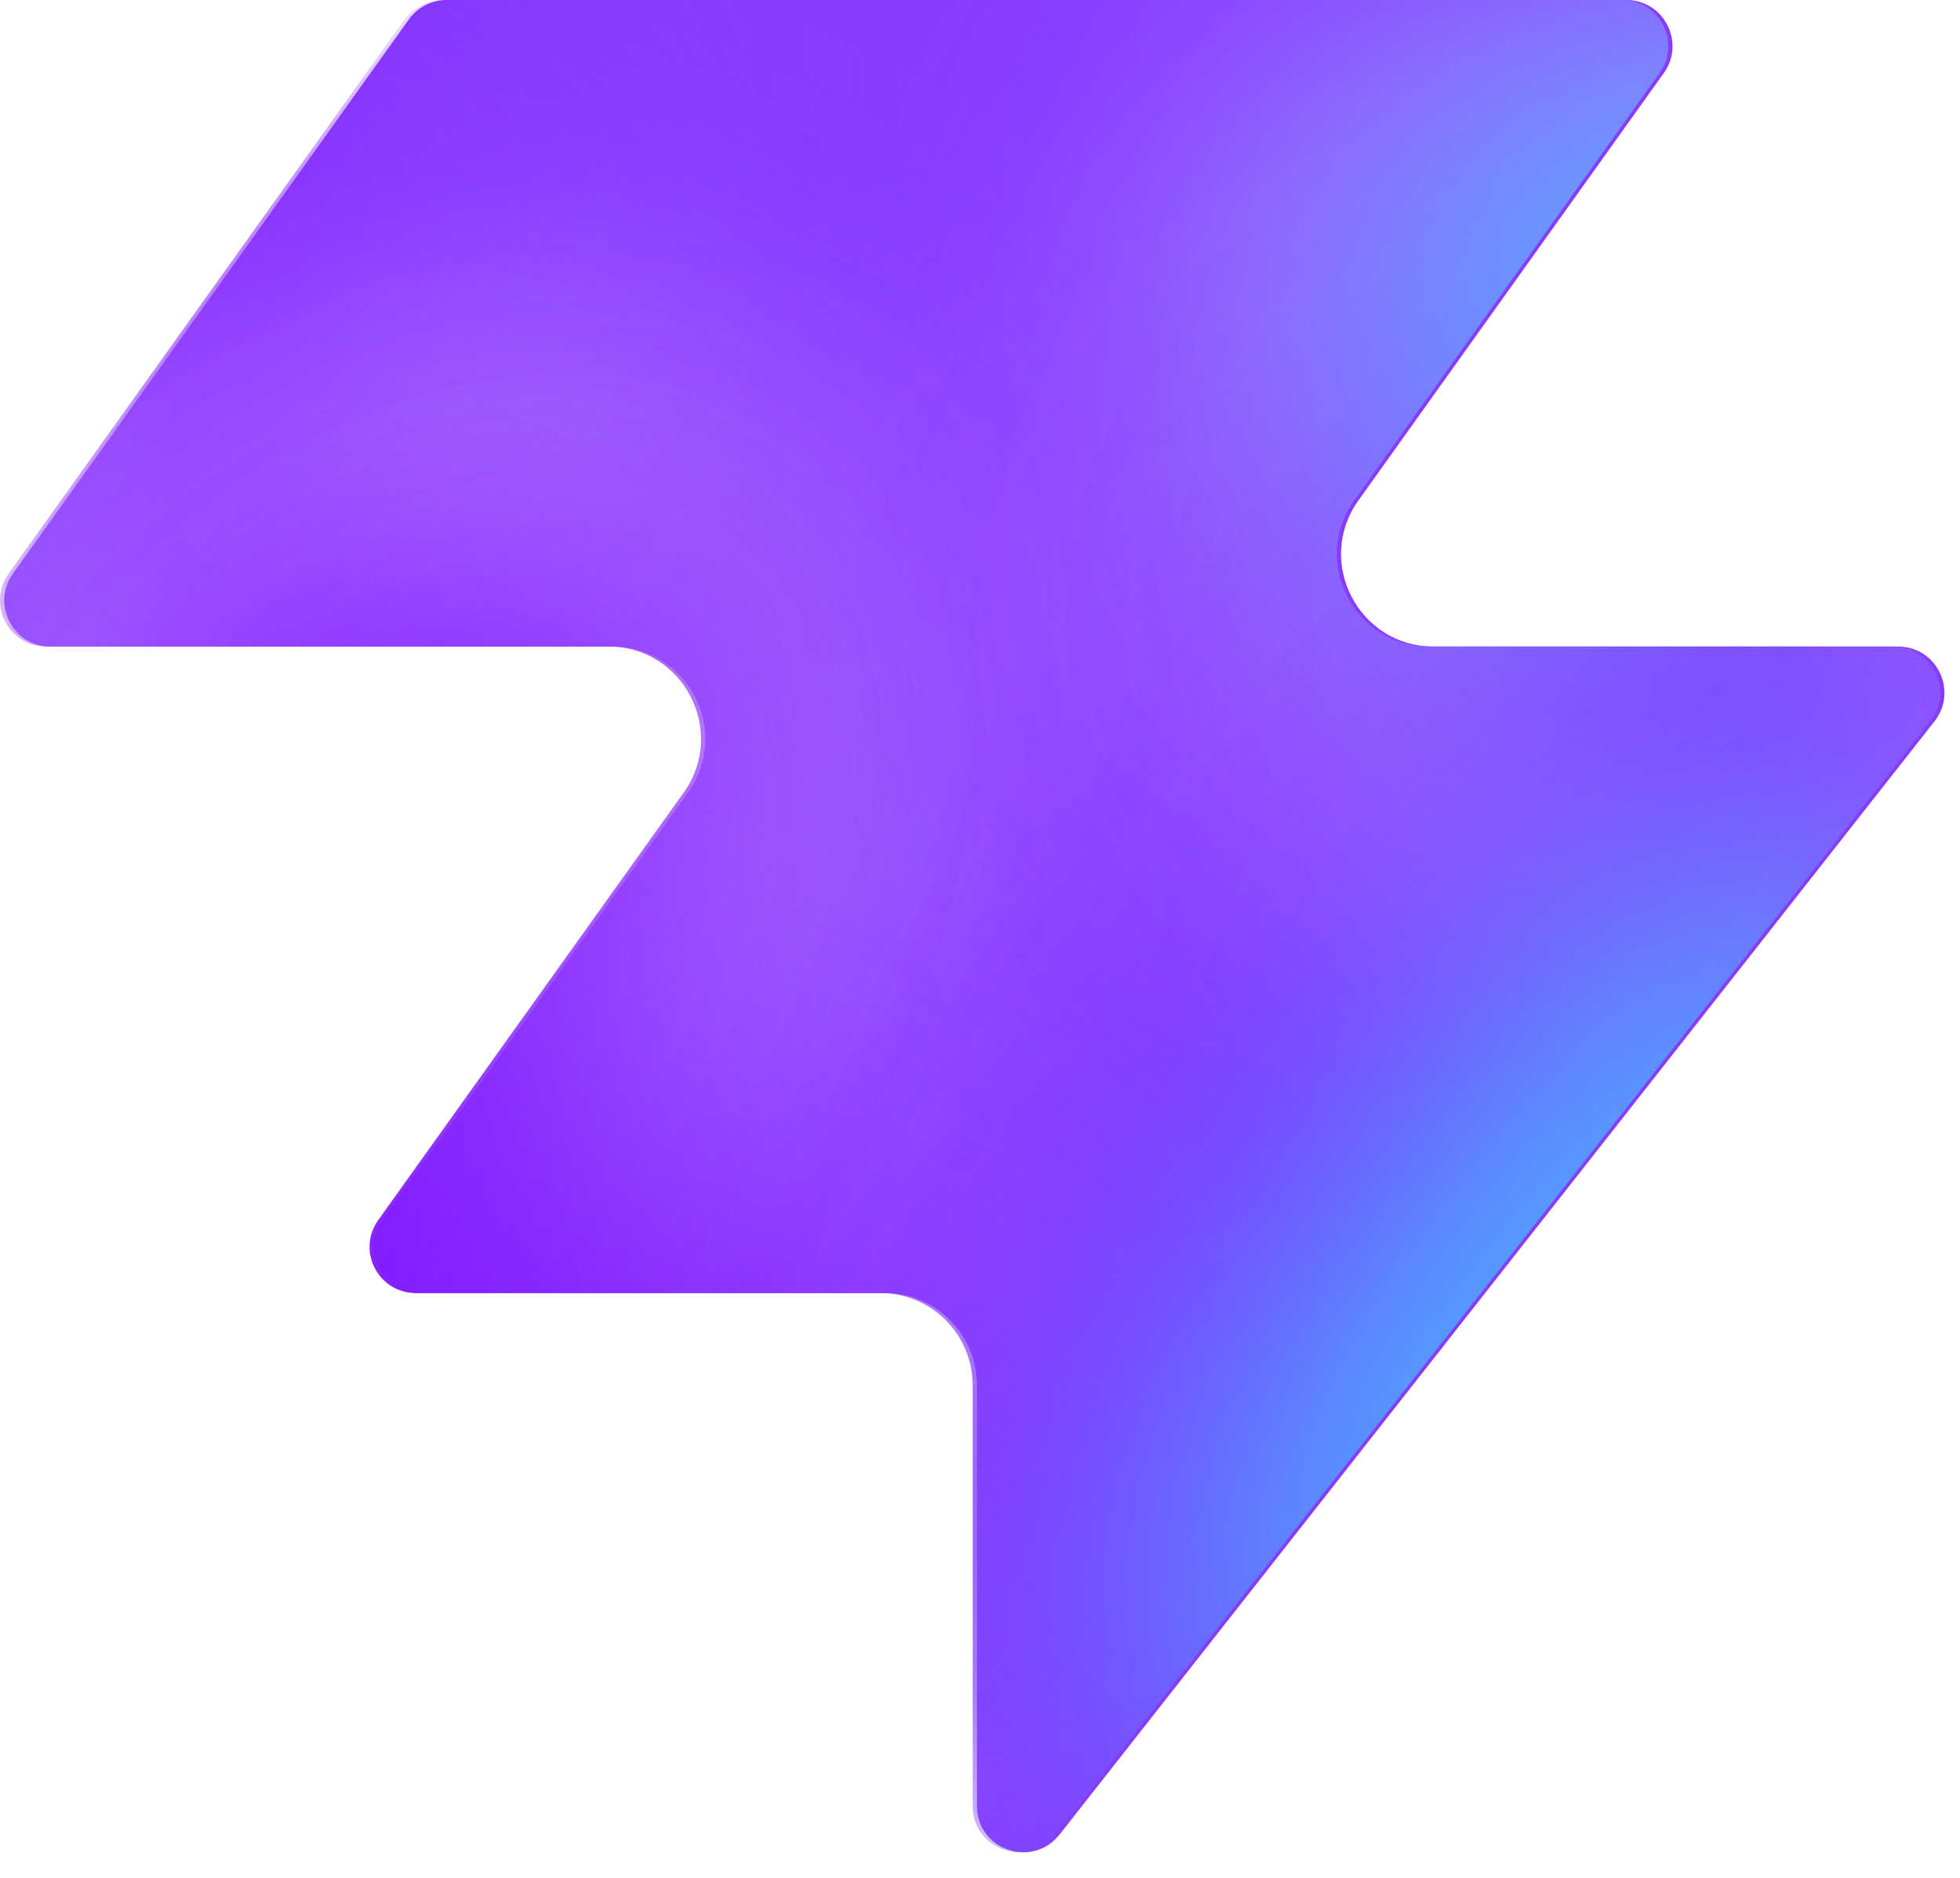
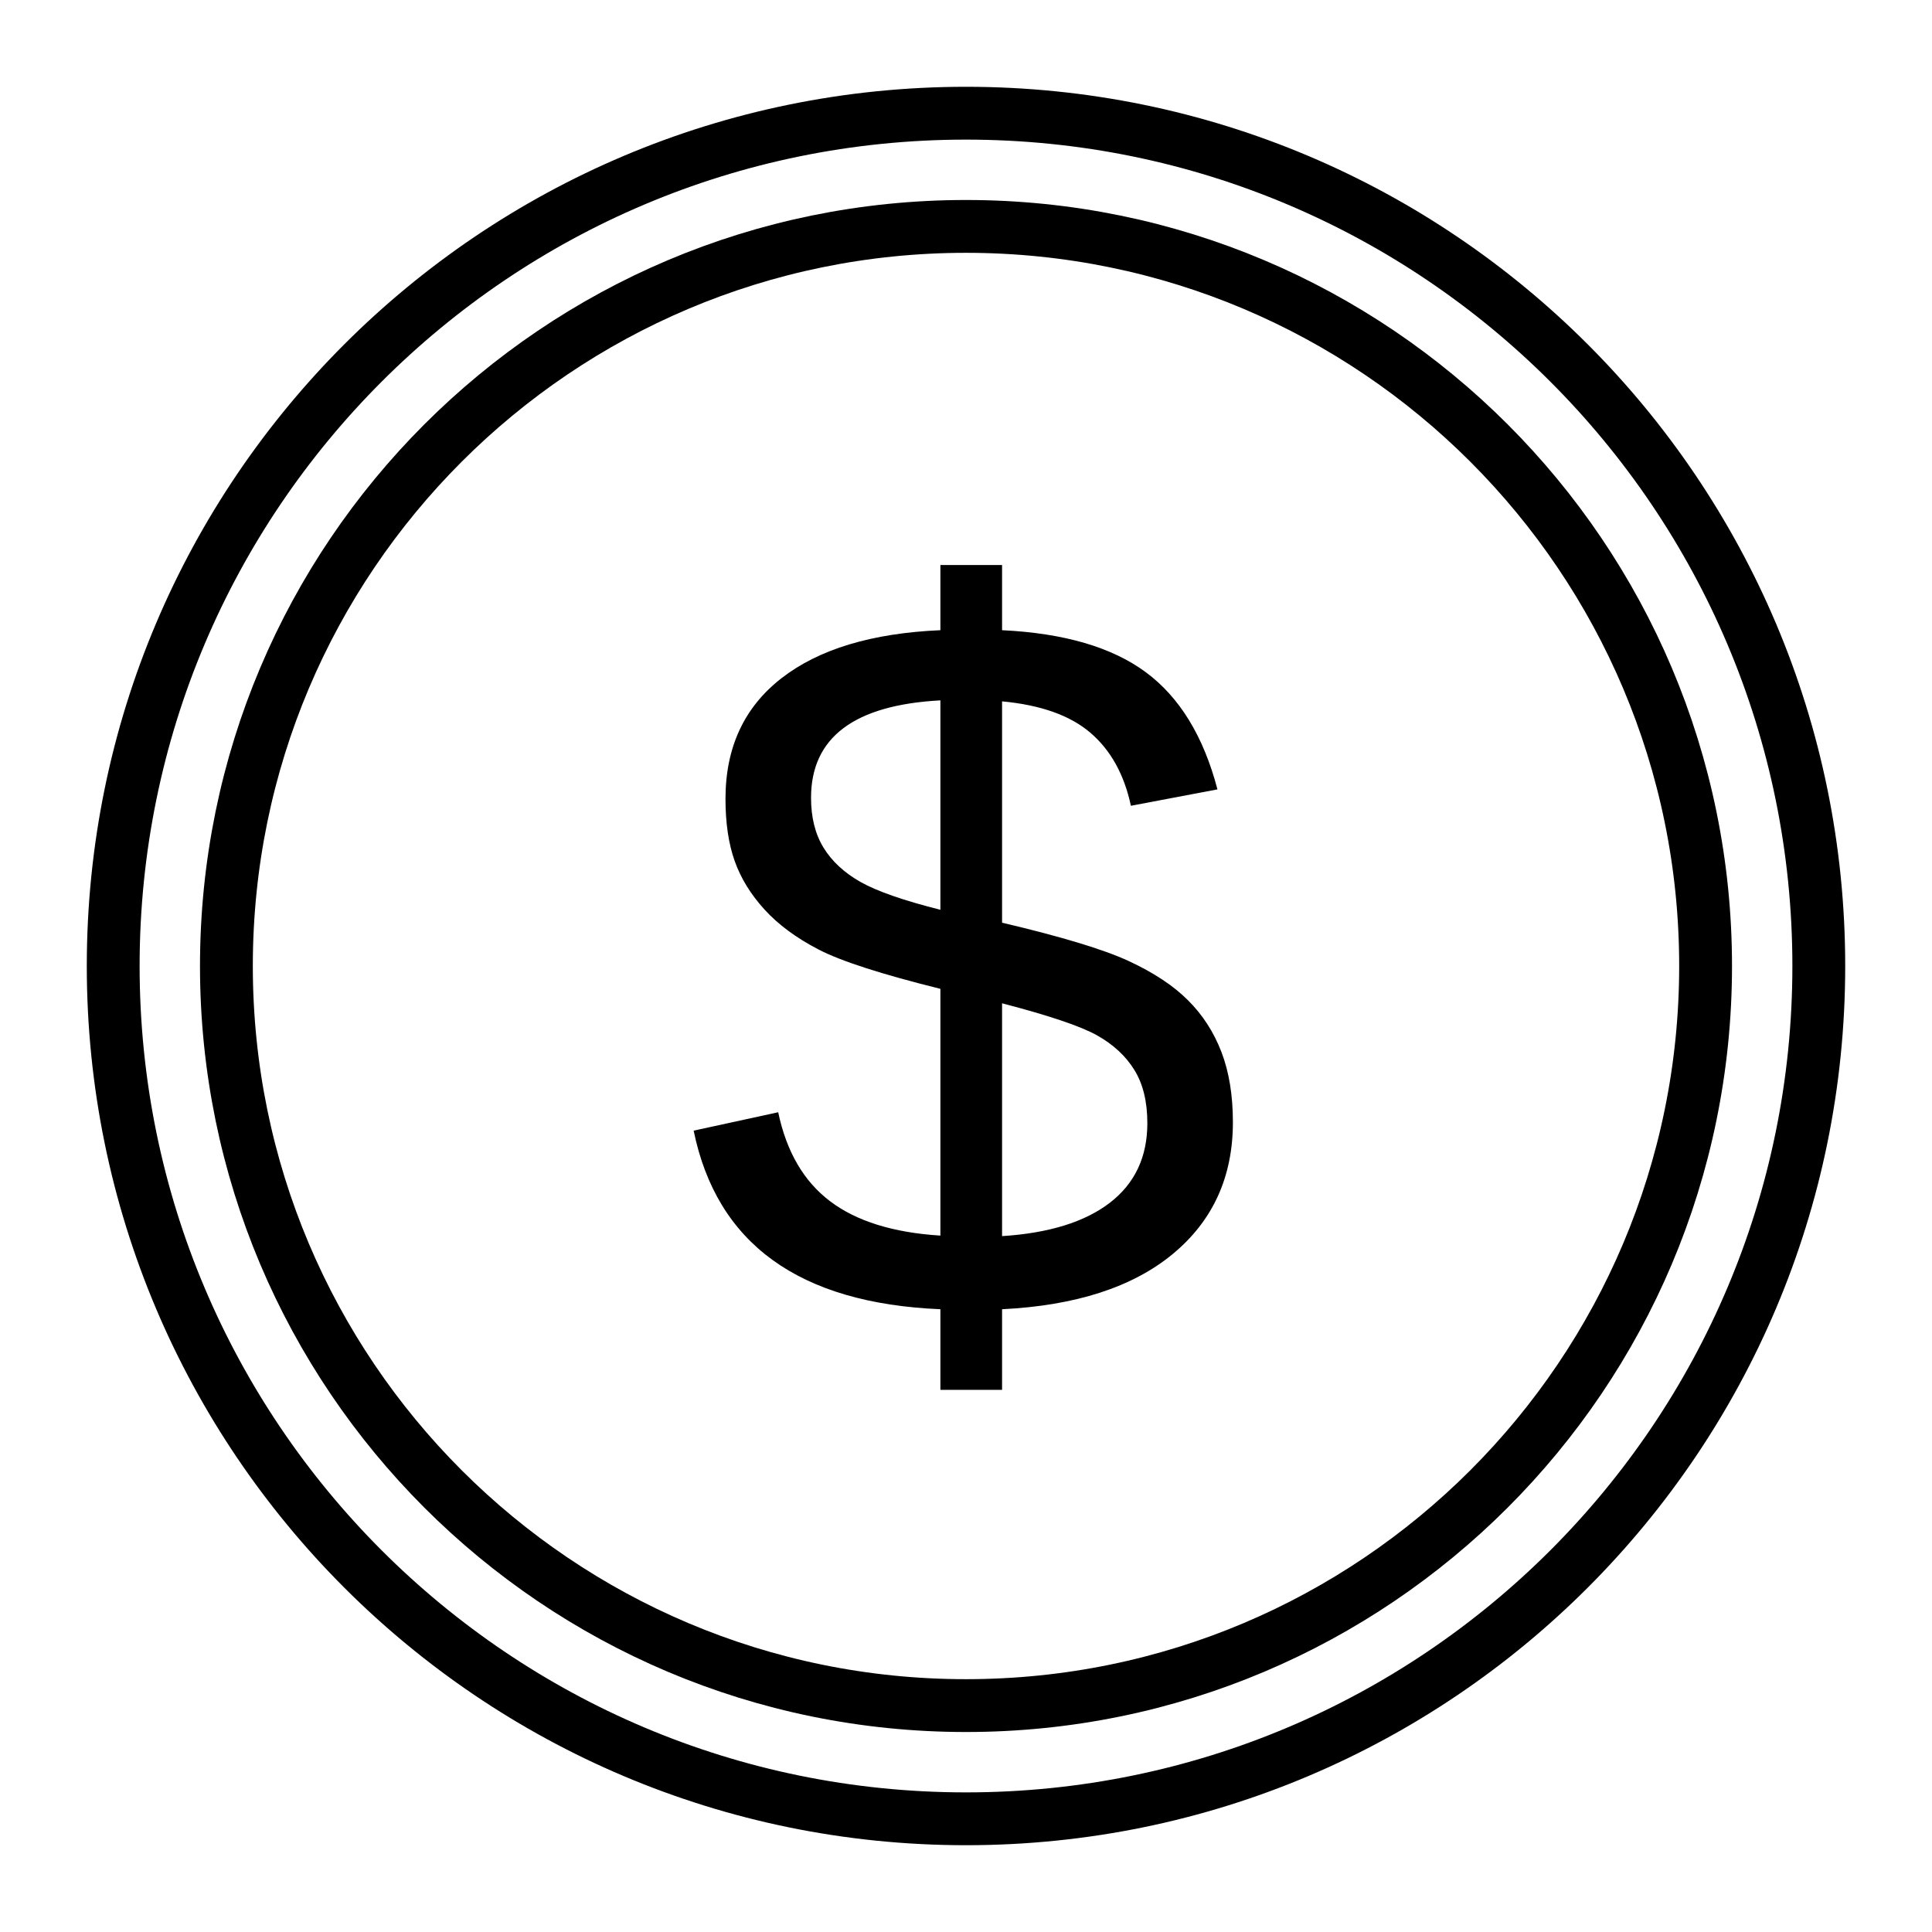
- <svg xmlns="http://www.w3.org/2000/svg" width="48" height="46" fill="none" viewBox="0 0 48 46">
-   <path fill="#863bff" d="M25.946 44.938c-.664.845-2.021.375-2.021-.698V33.937a2.26 2.26 0 0 0-2.262-2.262H10.287c-.92 0-1.456-1.04-.92-1.788l7.48-10.471c1.07-1.497 0-3.578-1.842-3.578H1.237c-.92 0-1.456-1.04-.92-1.788L10.013.474c.214-.297.556-.474.92-.474h28.894c.92 0 1.456 1.04.92 1.788l-7.48 10.471c-1.07 1.498 0 3.579 1.842 3.579h11.377c.943 0 1.473 1.088.89 1.83L25.947 44.94z" style="fill:#863bff;fill:color(display-p3 .525 .23 1);fill-opacity:1" />
-   <mask id="a" width="48" height="46" x="0" y="0" maskUnits="userSpaceOnUse" style="mask-type:alpha">
-     <path fill="#000" d="M25.842 44.938c-.664.844-2.021.375-2.021-.698V33.937a2.26 2.26 0 0 0-2.262-2.262H10.183c-.92 0-1.456-1.04-.92-1.788l7.48-10.471c1.07-1.498 0-3.579-1.842-3.579H1.133c-.92 0-1.456-1.04-.92-1.787L9.91.473c.214-.297.556-.474.92-.474h28.894c.92 0 1.456 1.04.92 1.788l-7.48 10.471c-1.07 1.498 0 3.578 1.842 3.578h11.377c.943 0 1.473 1.088.89 1.832L25.843 44.94z" style="fill:#000;fill-opacity:1" />
-   </mask>
-   <g mask="url(#a)">
-     <g filter="url(#b)">
-       <ellipse cx="5.508" cy="14.704" fill="#ede6ff" rx="5.508" ry="14.704" style="fill:#ede6ff;fill:color(display-p3 .927 .903 1);fill-opacity:1" transform="matrix(.00324 1 1 -.00324 -4.47 31.516)" />
-     </g>
-     <g filter="url(#c)">
-       <ellipse cx="10.399" cy="29.851" fill="#ede6ff" rx="10.399" ry="29.851" style="fill:#ede6ff;fill:color(display-p3 .927 .903 1);fill-opacity:1" transform="matrix(.00324 1 1 -.00324 -39.328 7.883)" />
-     </g>
-     <g filter="url(#d)">
-       <ellipse cx="5.508" cy="30.487" fill="#7e14ff" rx="5.508" ry="30.487" style="fill:#7e14ff;fill:color(display-p3 .492 .077 1);fill-opacity:1" transform="rotate(89.814 -25.913 -14.639)scale(1 -1)" />
-     </g>
-     <g filter="url(#e)">
-       <ellipse cx="5.508" cy="30.599" fill="#7e14ff" rx="5.508" ry="30.599" style="fill:#7e14ff;fill:color(display-p3 .492 .077 1);fill-opacity:1" transform="rotate(89.814 -32.644 -3.334)scale(1 -1)" />
-     </g>
-     <g filter="url(#f)">
-       <ellipse cx="5.508" cy="30.599" fill="#7e14ff" rx="5.508" ry="30.599" style="fill:#7e14ff;fill:color(display-p3 .492 .077 1);fill-opacity:1" transform="matrix(.00324 1 1 -.00324 -34.34 30.47)" />
-     </g>
-     <g filter="url(#g)">
-       <ellipse cx="14.072" cy="22.078" fill="#ede6ff" rx="14.072" ry="22.078" style="fill:#ede6ff;fill:color(display-p3 .927 .903 1);fill-opacity:1" transform="rotate(93.35 24.506 48.493)scale(-1 1)" />
-     </g>
-     <g filter="url(#h)">
-       <ellipse cx="3.47" cy="21.501" fill="#7e14ff" rx="3.47" ry="21.501" style="fill:#7e14ff;fill:color(display-p3 .492 .077 1);fill-opacity:1" transform="rotate(89.009 28.708 47.59)scale(-1 1)" />
-     </g>
-     <g filter="url(#i)">
-       <ellipse cx="3.47" cy="21.501" fill="#7e14ff" rx="3.47" ry="21.501" style="fill:#7e14ff;fill:color(display-p3 .492 .077 1);fill-opacity:1" transform="rotate(89.009 28.708 47.59)scale(-1 1)" />
-     </g>
-     <g filter="url(#j)">
-       <ellipse cx=".387" cy="8.972" fill="#7e14ff" rx="4.407" ry="29.108" style="fill:#7e14ff;fill:color(display-p3 .492 .077 1);fill-opacity:1" transform="rotate(39.51 .387 8.972)" />
-     </g>
-     <g filter="url(#k)">
-       <ellipse cx="47.523" cy="-6.092" fill="#7e14ff" rx="4.407" ry="29.108" style="fill:#7e14ff;fill:color(display-p3 .492 .077 1);fill-opacity:1" transform="rotate(37.892 47.523 -6.092)" />
-     </g>
-     <g filter="url(#l)">
-       <ellipse cx="41.412" cy="6.333" fill="#47bfff" rx="5.971" ry="9.665" style="fill:#47bfff;fill:color(display-p3 .28 .748 1);fill-opacity:1" transform="rotate(37.892 41.412 6.333)" />
-     </g>
-     <g filter="url(#m)">
-       <ellipse cx="-1.879" cy="38.332" fill="#7e14ff" rx="4.407" ry="29.108" style="fill:#7e14ff;fill:color(display-p3 .492 .077 1);fill-opacity:1" transform="rotate(37.892 -1.88 38.332)" />
-     </g>
-     <g filter="url(#n)">
-       <ellipse cx="-1.879" cy="38.332" fill="#7e14ff" rx="4.407" ry="29.108" style="fill:#7e14ff;fill:color(display-p3 .492 .077 1);fill-opacity:1" transform="rotate(37.892 -1.88 38.332)" />
-     </g>
-     <g filter="url(#o)">
-       <ellipse cx="35.651" cy="29.907" fill="#7e14ff" rx="4.407" ry="29.108" style="fill:#7e14ff;fill:color(display-p3 .492 .077 1);fill-opacity:1" transform="rotate(37.892 35.651 29.907)" />
-     </g>
-     <g filter="url(#p)">
-       <ellipse cx="38.418" cy="32.4" fill="#47bfff" rx="5.971" ry="15.297" style="fill:#47bfff;fill:color(display-p3 .28 .748 1);fill-opacity:1" transform="rotate(37.892 38.418 32.4)" />
-     </g>
-   </g>
-   <defs>
-     <filter id="b" width="60.045" height="41.654" x="-19.77" y="16.149" color-interpolation-filters="sRGB" filterUnits="userSpaceOnUse">
-       <feFlood flood-opacity="0" result="BackgroundImageFix" />
-       <feBlend in="SourceGraphic" in2="BackgroundImageFix" result="shape" />
-       <feGaussianBlur result="effect1_foregroundBlur_2002_17158" stdDeviation="7.659" />
-     </filter>
-     <filter id="c" width="90.34" height="51.437" x="-54.613" y="-7.533" color-interpolation-filters="sRGB" filterUnits="userSpaceOnUse">
-       <feFlood flood-opacity="0" result="BackgroundImageFix" />
-       <feBlend in="SourceGraphic" in2="BackgroundImageFix" result="shape" />
-       <feGaussianBlur result="effect1_foregroundBlur_2002_17158" stdDeviation="7.659" />
-     </filter>
-     <filter id="d" width="79.355" height="29.4" x="-49.64" y="2.03" color-interpolation-filters="sRGB" filterUnits="userSpaceOnUse">
-       <feFlood flood-opacity="0" result="BackgroundImageFix" />
-       <feBlend in="SourceGraphic" in2="BackgroundImageFix" result="shape" />
-       <feGaussianBlur result="effect1_foregroundBlur_2002_17158" stdDeviation="4.596" />
-     </filter>
-     <filter id="e" width="79.579" height="29.4" x="-45.045" y="20.029" color-interpolation-filters="sRGB" filterUnits="userSpaceOnUse">
-       <feFlood flood-opacity="0" result="BackgroundImageFix" />
-       <feBlend in="SourceGraphic" in2="BackgroundImageFix" result="shape" />
-       <feGaussianBlur result="effect1_foregroundBlur_2002_17158" stdDeviation="4.596" />
-     </filter>
-     <filter id="f" width="79.579" height="29.4" x="-43.513" y="21.178" color-interpolation-filters="sRGB" filterUnits="userSpaceOnUse">
-       <feFlood flood-opacity="0" result="BackgroundImageFix" />
-       <feBlend in="SourceGraphic" in2="BackgroundImageFix" result="shape" />
-       <feGaussianBlur result="effect1_foregroundBlur_2002_17158" stdDeviation="4.596" />
-     </filter>
-     <filter id="g" width="74.749" height="58.852" x="15.756" y="-17.901" color-interpolation-filters="sRGB" filterUnits="userSpaceOnUse">
-       <feFlood flood-opacity="0" result="BackgroundImageFix" />
-       <feBlend in="SourceGraphic" in2="BackgroundImageFix" result="shape" />
-       <feGaussianBlur result="effect1_foregroundBlur_2002_17158" stdDeviation="7.659" />
-     </filter>
-     <filter id="h" width="61.377" height="25.362" x="23.548" y="2.284" color-interpolation-filters="sRGB" filterUnits="userSpaceOnUse">
-       <feFlood flood-opacity="0" result="BackgroundImageFix" />
-       <feBlend in="SourceGraphic" in2="BackgroundImageFix" result="shape" />
-       <feGaussianBlur result="effect1_foregroundBlur_2002_17158" stdDeviation="4.596" />
-     </filter>
-     <filter id="i" width="61.377" height="25.362" x="23.548" y="2.284" color-interpolation-filters="sRGB" filterUnits="userSpaceOnUse">
-       <feFlood flood-opacity="0" result="BackgroundImageFix" />
-       <feBlend in="SourceGraphic" in2="BackgroundImageFix" result="shape" />
-       <feGaussianBlur result="effect1_foregroundBlur_2002_17158" stdDeviation="4.596" />
-     </filter>
-     <filter id="j" width="56.045" height="63.649" x="-27.636" y="-22.853" color-interpolation-filters="sRGB" filterUnits="userSpaceOnUse">
-       <feFlood flood-opacity="0" result="BackgroundImageFix" />
-       <feBlend in="SourceGraphic" in2="BackgroundImageFix" result="shape" />
-       <feGaussianBlur result="effect1_foregroundBlur_2002_17158" stdDeviation="4.596" />
-     </filter>
-     <filter id="k" width="54.814" height="64.646" x="20.116" y="-38.415" color-interpolation-filters="sRGB" filterUnits="userSpaceOnUse">
-       <feFlood flood-opacity="0" result="BackgroundImageFix" />
-       <feBlend in="SourceGraphic" in2="BackgroundImageFix" result="shape" />
-       <feGaussianBlur result="effect1_foregroundBlur_2002_17158" stdDeviation="4.596" />
-     </filter>
-     <filter id="l" width="33.541" height="35.313" x="24.641" y="-11.323" color-interpolation-filters="sRGB" filterUnits="userSpaceOnUse">
-       <feFlood flood-opacity="0" result="BackgroundImageFix" />
-       <feBlend in="SourceGraphic" in2="BackgroundImageFix" result="shape" />
-       <feGaussianBlur result="effect1_foregroundBlur_2002_17158" stdDeviation="4.596" />
-     </filter>
-     <filter id="m" width="54.814" height="64.646" x="-29.286" y="6.009" color-interpolation-filters="sRGB" filterUnits="userSpaceOnUse">
-       <feFlood flood-opacity="0" result="BackgroundImageFix" />
-       <feBlend in="SourceGraphic" in2="BackgroundImageFix" result="shape" />
-       <feGaussianBlur result="effect1_foregroundBlur_2002_17158" stdDeviation="4.596" />
-     </filter>
-     <filter id="n" width="54.814" height="64.646" x="-29.286" y="6.009" color-interpolation-filters="sRGB" filterUnits="userSpaceOnUse">
-       <feFlood flood-opacity="0" result="BackgroundImageFix" />
-       <feBlend in="SourceGraphic" in2="BackgroundImageFix" result="shape" />
-       <feGaussianBlur result="effect1_foregroundBlur_2002_17158" stdDeviation="4.596" />
-     </filter>
-     <filter id="o" width="54.814" height="64.646" x="8.244" y="-2.416" color-interpolation-filters="sRGB" filterUnits="userSpaceOnUse">
-       <feFlood flood-opacity="0" result="BackgroundImageFix" />
-       <feBlend in="SourceGraphic" in2="BackgroundImageFix" result="shape" />
-       <feGaussianBlur result="effect1_foregroundBlur_2002_17158" stdDeviation="4.596" />
-     </filter>
-     <filter id="p" width="39.409" height="43.623" x="18.713" y="10.588" color-interpolation-filters="sRGB" filterUnits="userSpaceOnUse">
-       <feFlood flood-opacity="0" result="BackgroundImageFix" />
-       <feBlend in="SourceGraphic" in2="BackgroundImageFix" result="shape" />
-       <feGaussianBlur result="effect1_foregroundBlur_2002_17158" stdDeviation="4.596" />
-     </filter>
-   </defs>
+ <svg xmlns="http://www.w3.org/2000/svg" viewBox="0 0 512 512">
+   <circle cx="256" cy="256" r="226" fill="none" stroke="#000" stroke-width="14" />
+   <circle cx="256" cy="256" r="196" fill="none" stroke="#000" stroke-width="14" />
+   <text x="256" y="256" fill="#000" font-family="Arial, Helvetica, sans-serif" font-size="270" font-weight="400" text-anchor="middle" dominant-baseline="central">$</text>
</svg>
